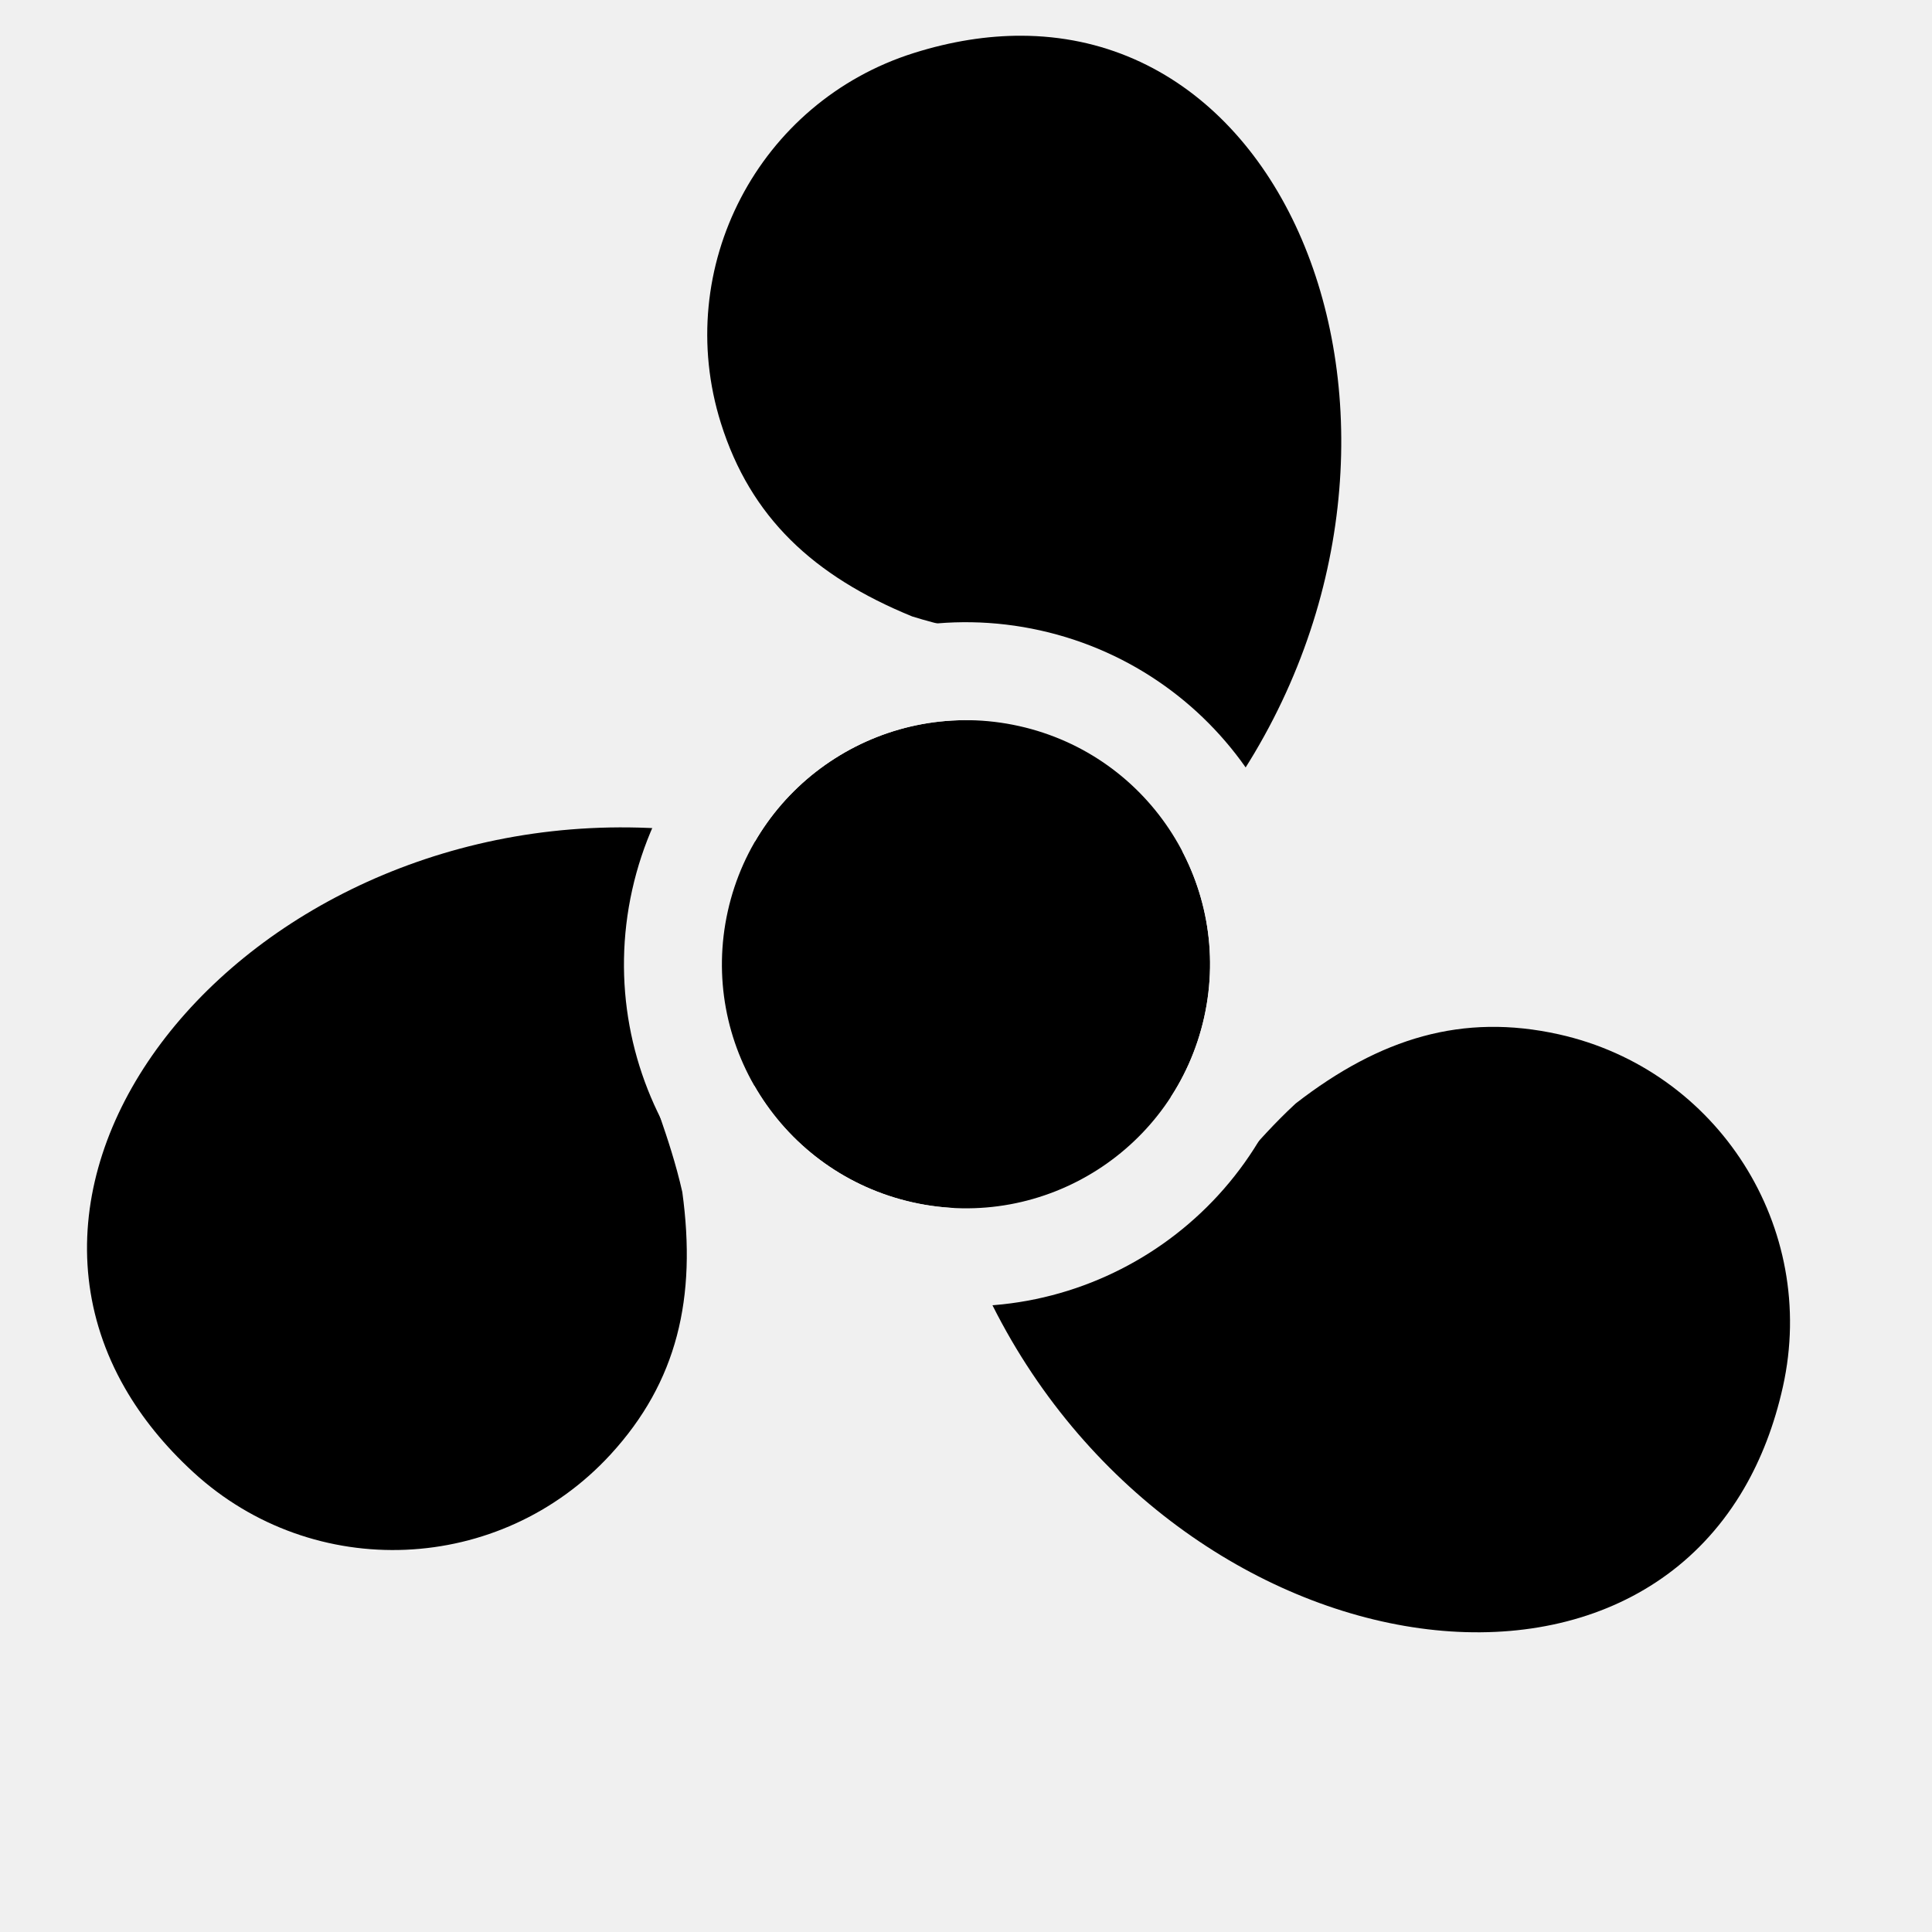
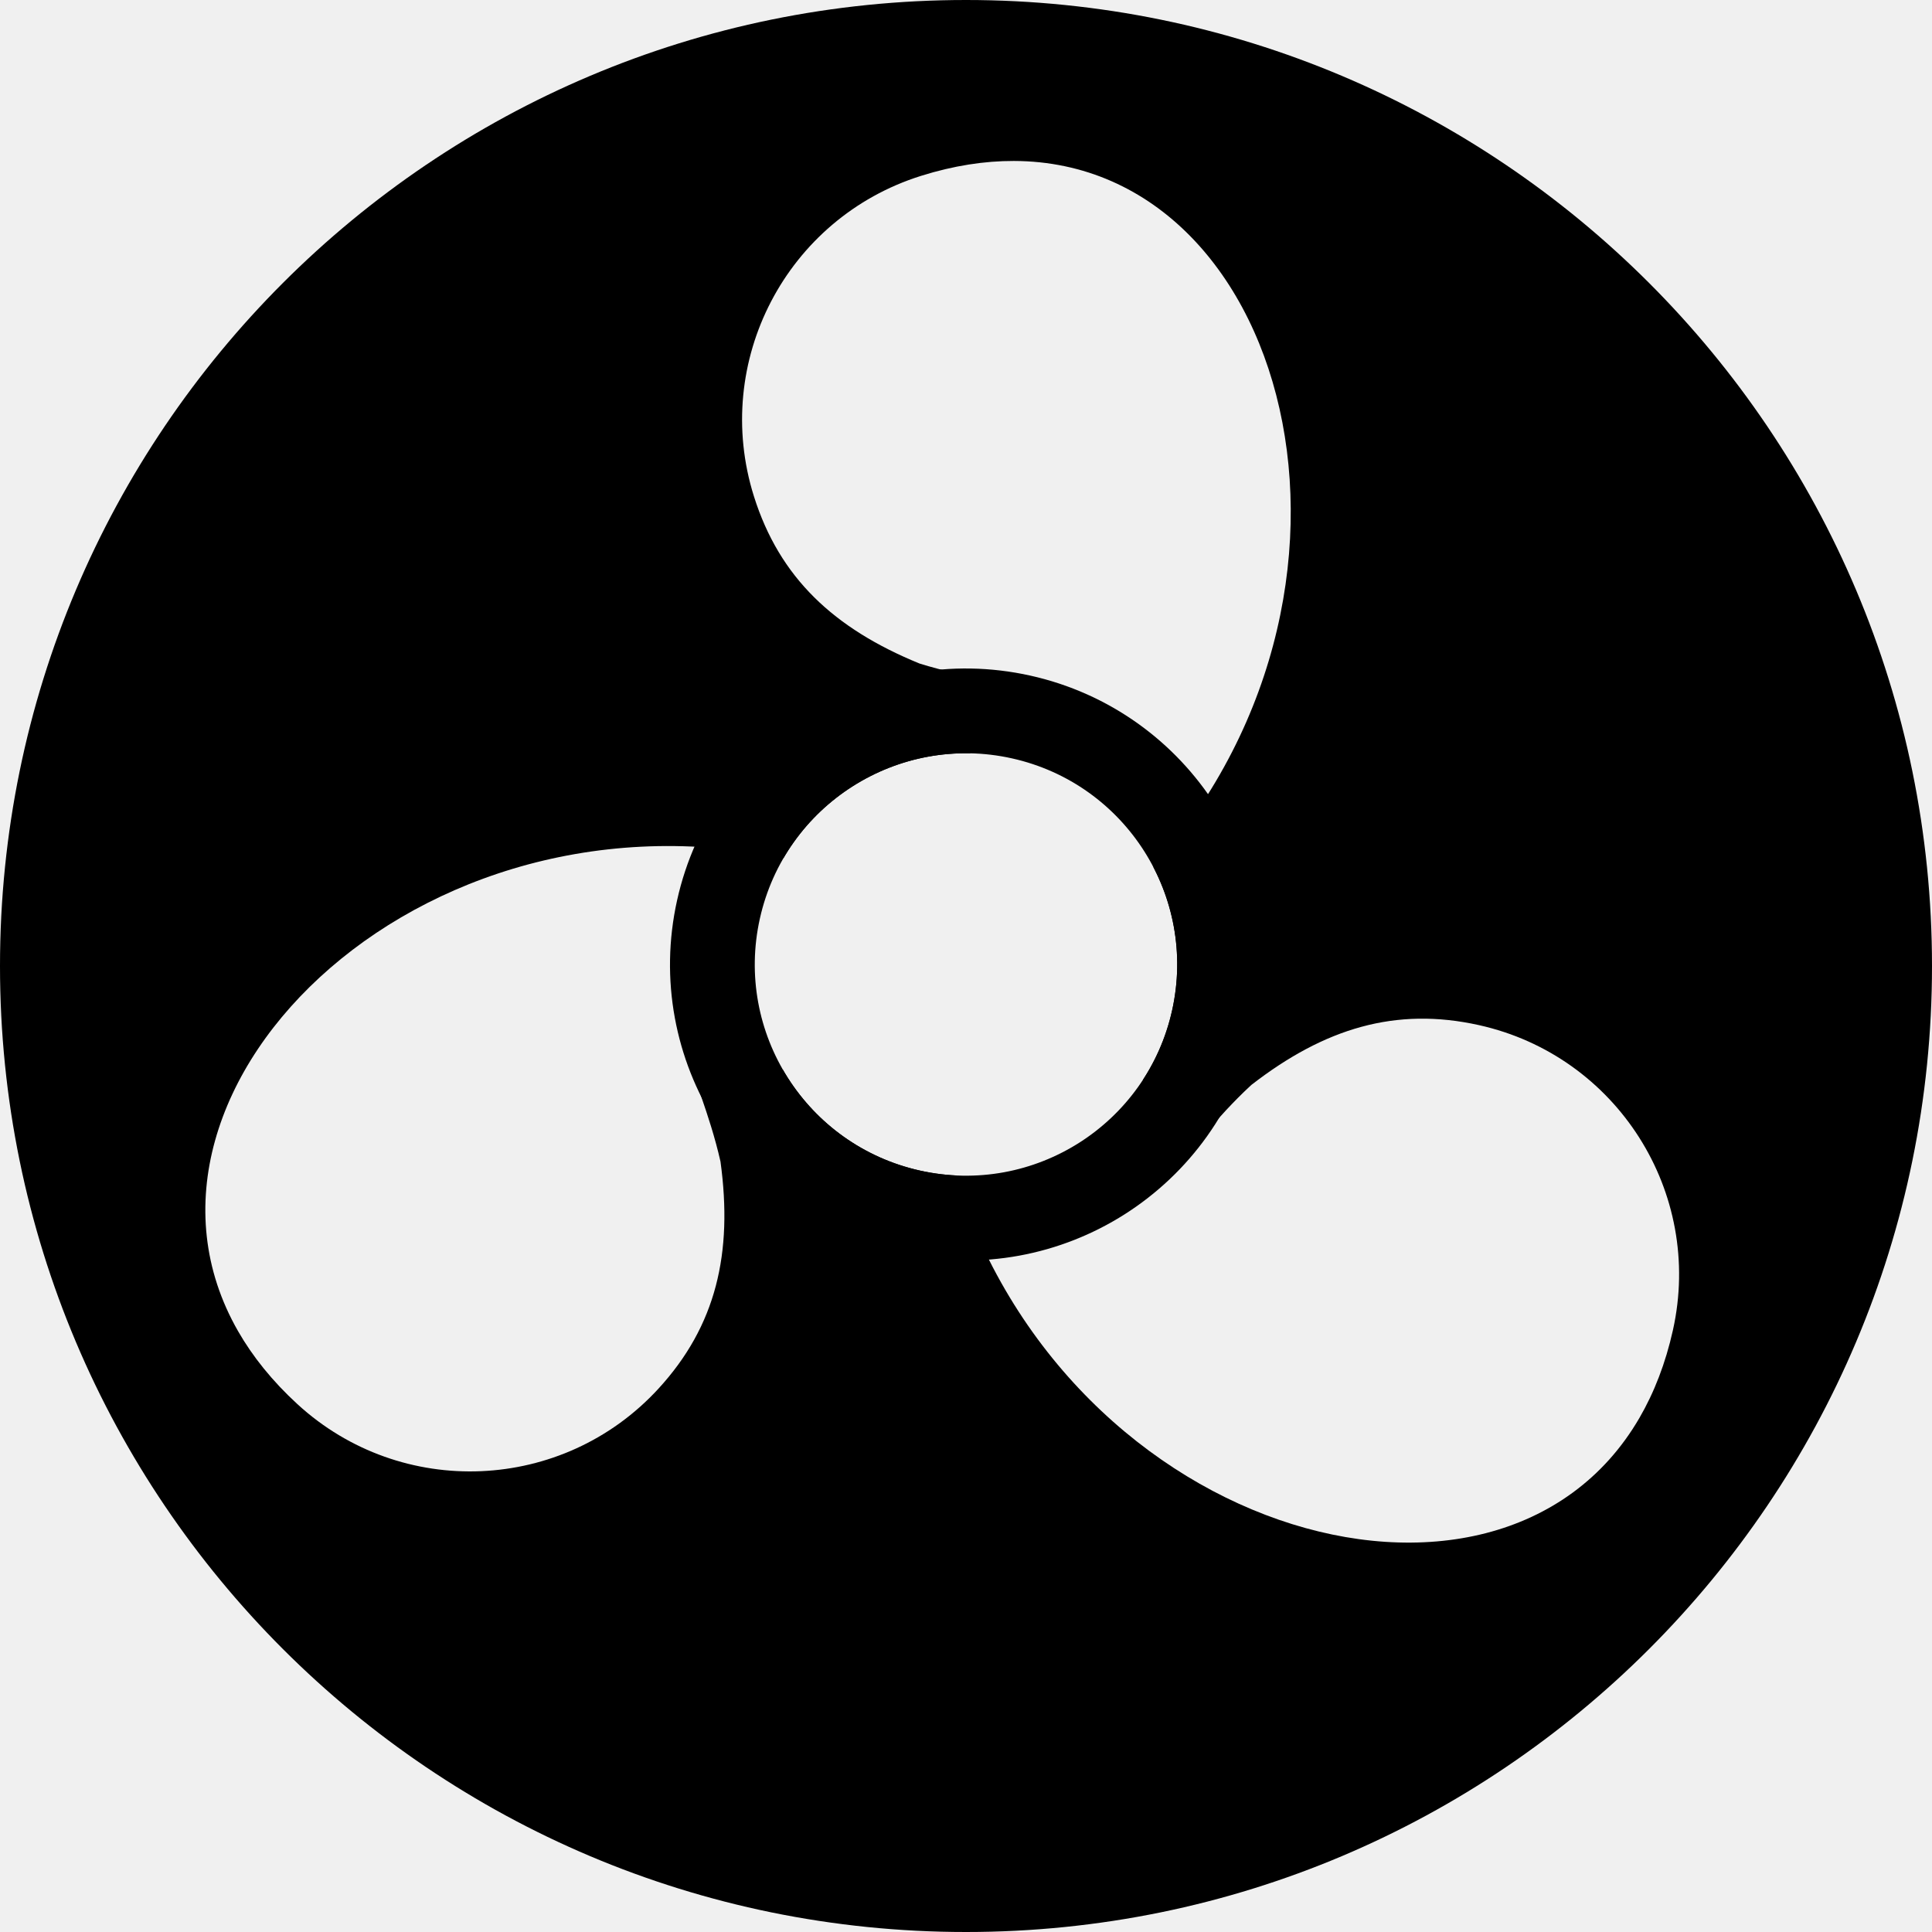
- <svg xmlns="http://www.w3.org/2000/svg" width="2048" height="2048" viewBox="0 0 100 100">
+ <svg xmlns="http://www.w3.org/2000/svg" width="1296" height="1296" viewBox="0 0 100 100">
  <mask id="cut-out-circle">
    <circle id="cut-out-circle-allow-all" transform="rotate(102.544)" fill="white" cx="525.293" cy="-660.548" r="370.366" />
    <circle id="cut-out-circle-outline" transform="rotate(102.544)" stroke="black" fill="none" stroke-width="30" cx="525.293" cy="-660.548" r="37.366" />
    <circle id="cut-out-circle-fill" transform="rotate(102.544)" fill="white" cx="525.293" cy="-660.548" r="37.366" />
  </mask>
-   <g transform="translate(50,50) scale(1.04) translate(-50,-50)">
-     <g transform="translate(-3820.993,1171.07)">
-       <g transform="matrix(0.3250272,0,0,0.3250272,3698.503,-1334.446)">
-         <g mask="url(#cut-out-circle)">
-           <g id="blade-top" transform="translate(484.2453,648.1437)">
-             <path id="blade-top-fill" fill="black" d="m 207.594,-577 c -19.548,-0.054 -40.31,3.109 -62.125,9.969 -90.036,28.312 -140.062,124.245 -111.75,214.281 17.108,54.406 53.479,88.453 110.75,111.844 31.965,9.982 62.988,12.723 57.312,14.469 -4.52,1.391 -19.542,2.346 -35.312,1.812 24.65,28.942 13.131,72.325 -30.219,104 -24.508,21.621 -18.197,64.696 9.031,70.875 39.936,9.063 131.135,-39.068 138.906,-37.375 C 471.882,-274.439 396.553,-576.476 207.594,-577 Z" transform="matrix(0.2645833,0,0,0.2645833,-6.3049604e-6,18.56249)" />
+   <mask id="cut-out-fan-blades">
+     <rect width="100" height="100" fill="white" />
+     <g transform="translate(50,50) scale(0.9) translate(-50,-50)">
+       <g transform="translate(-3820.993,1171.07)">
+         <g transform="matrix(0.3250272,0,0,0.3250272,3698.503,-1334.446)">
+           <g mask="url(#cut-out-circle)">
+             <g id="blade-top" transform="translate(484.2453,648.1437)">
+               <path id="blade-top-fill" fill="black" d="m 207.594,-577 c -19.548,-0.054 -40.31,3.109 -62.125,9.969 -90.036,28.312 -140.062,124.245 -111.75,214.281 17.108,54.406 53.479,88.453 110.75,111.844 31.965,9.982 62.988,12.723 57.312,14.469 -4.52,1.391 -19.542,2.346 -35.312,1.812 24.65,28.942 13.131,72.325 -30.219,104 -24.508,21.621 -18.197,64.696 9.031,70.875 39.936,9.063 131.135,-39.068 138.906,-37.375 C 471.882,-274.439 396.553,-576.476 207.594,-577 Z" transform="matrix(0.2645833,0,0,0.2645833,-6.3049604e-6,18.56249)" />
+             </g>
+             <g id="blade-left" transform="rotate(-120,475.2837,193.3374)">
+               <path id="blade-left-fill" fill="black" transform="matrix(0.2645833,0,0,0.2645833,-6.3049604e-6,18.56249)" d="m 207.594,-577 c -19.548,-0.054 -40.31,3.109 -62.125,9.969 -90.036,28.312 -140.062,124.245 -111.75,214.281 17.108,54.406 53.479,88.453 110.75,111.844 31.965,9.982 62.988,12.723 57.312,14.469 -4.52,1.391 -19.542,2.346 -35.312,1.812 24.65,28.942 13.131,72.325 -30.219,104 -24.508,21.621 -18.197,64.696 9.031,70.875 39.936,9.063 131.135,-39.068 138.906,-37.375 C 471.882,-274.439 396.553,-576.476 207.594,-577 Z" />
+             </g>
+             <g id="blade-right" transform="rotate(120,101.0778,472.9166)">
+               <path id="blade-right-fill" fill="black" d="m 207.594,-577 c -19.548,-0.054 -40.31,3.109 -62.125,9.969 -90.036,28.312 -140.062,124.245 -111.75,214.281 17.108,54.406 53.479,88.453 110.75,111.844 31.965,9.982 62.988,12.723 57.312,14.469 -4.52,1.391 -19.542,2.346 -35.312,1.812 24.65,28.942 13.131,72.325 -30.219,104 -24.508,21.621 -18.197,64.696 9.031,70.875 39.936,9.063 131.135,-39.068 138.906,-37.375 C 471.882,-274.439 396.553,-576.476 207.594,-577 Z" transform="matrix(0.2645833,0,0,0.2645833,-6.3049604e-6,18.56249)" />
+             </g>
+             <circle id="circle-center-fill" transform="rotate(102.544)" fill="black" cx="525.293" cy="-660.548" r="37.366" />
          </g>
-           <g id="blade-left" transform="rotate(-120,475.2837,193.3374)">
-             <path id="blade-left-fill" fill="black" transform="matrix(0.2645833,0,0,0.2645833,-6.3049604e-6,18.56249)" d="m 207.594,-577 c -19.548,-0.054 -40.31,3.109 -62.125,9.969 -90.036,28.312 -140.062,124.245 -111.75,214.281 17.108,54.406 53.479,88.453 110.75,111.844 31.965,9.982 62.988,12.723 57.312,14.469 -4.52,1.391 -19.542,2.346 -35.312,1.812 24.65,28.942 13.131,72.325 -30.219,104 -24.508,21.621 -18.197,64.696 9.031,70.875 39.936,9.063 131.135,-39.068 138.906,-37.375 C 471.882,-274.439 396.553,-576.476 207.594,-577 Z" />
-           </g>
-           <g id="blade-right" transform="rotate(120,101.0778,472.9166)">
-             <path id="blade-right-fill" fill="black" d="m 207.594,-577 c -19.548,-0.054 -40.31,3.109 -62.125,9.969 -90.036,28.312 -140.062,124.245 -111.75,214.281 17.108,54.406 53.479,88.453 110.75,111.844 31.965,9.982 62.988,12.723 57.312,14.469 -4.52,1.391 -19.542,2.346 -35.312,1.812 24.65,28.942 13.131,72.325 -30.219,104 -24.508,21.621 -18.197,64.696 9.031,70.875 39.936,9.063 131.135,-39.068 138.906,-37.375 C 471.882,-274.439 396.553,-576.476 207.594,-577 Z" transform="matrix(0.2645833,0,0,0.2645833,-6.3049604e-6,18.56249)" />
-           </g>
-           <circle id="circle-center-fill" transform="rotate(102.544)" fill="black" cx="525.293" cy="-660.548" r="37.366" />
        </g>
      </g>
    </g>
+   </mask>
+   <g mask="url(#cut-out-fan-blades)">
+     <circle id="foreground" fill="black" cx="50" cy="50" r="50" />
  </g>
</svg>
